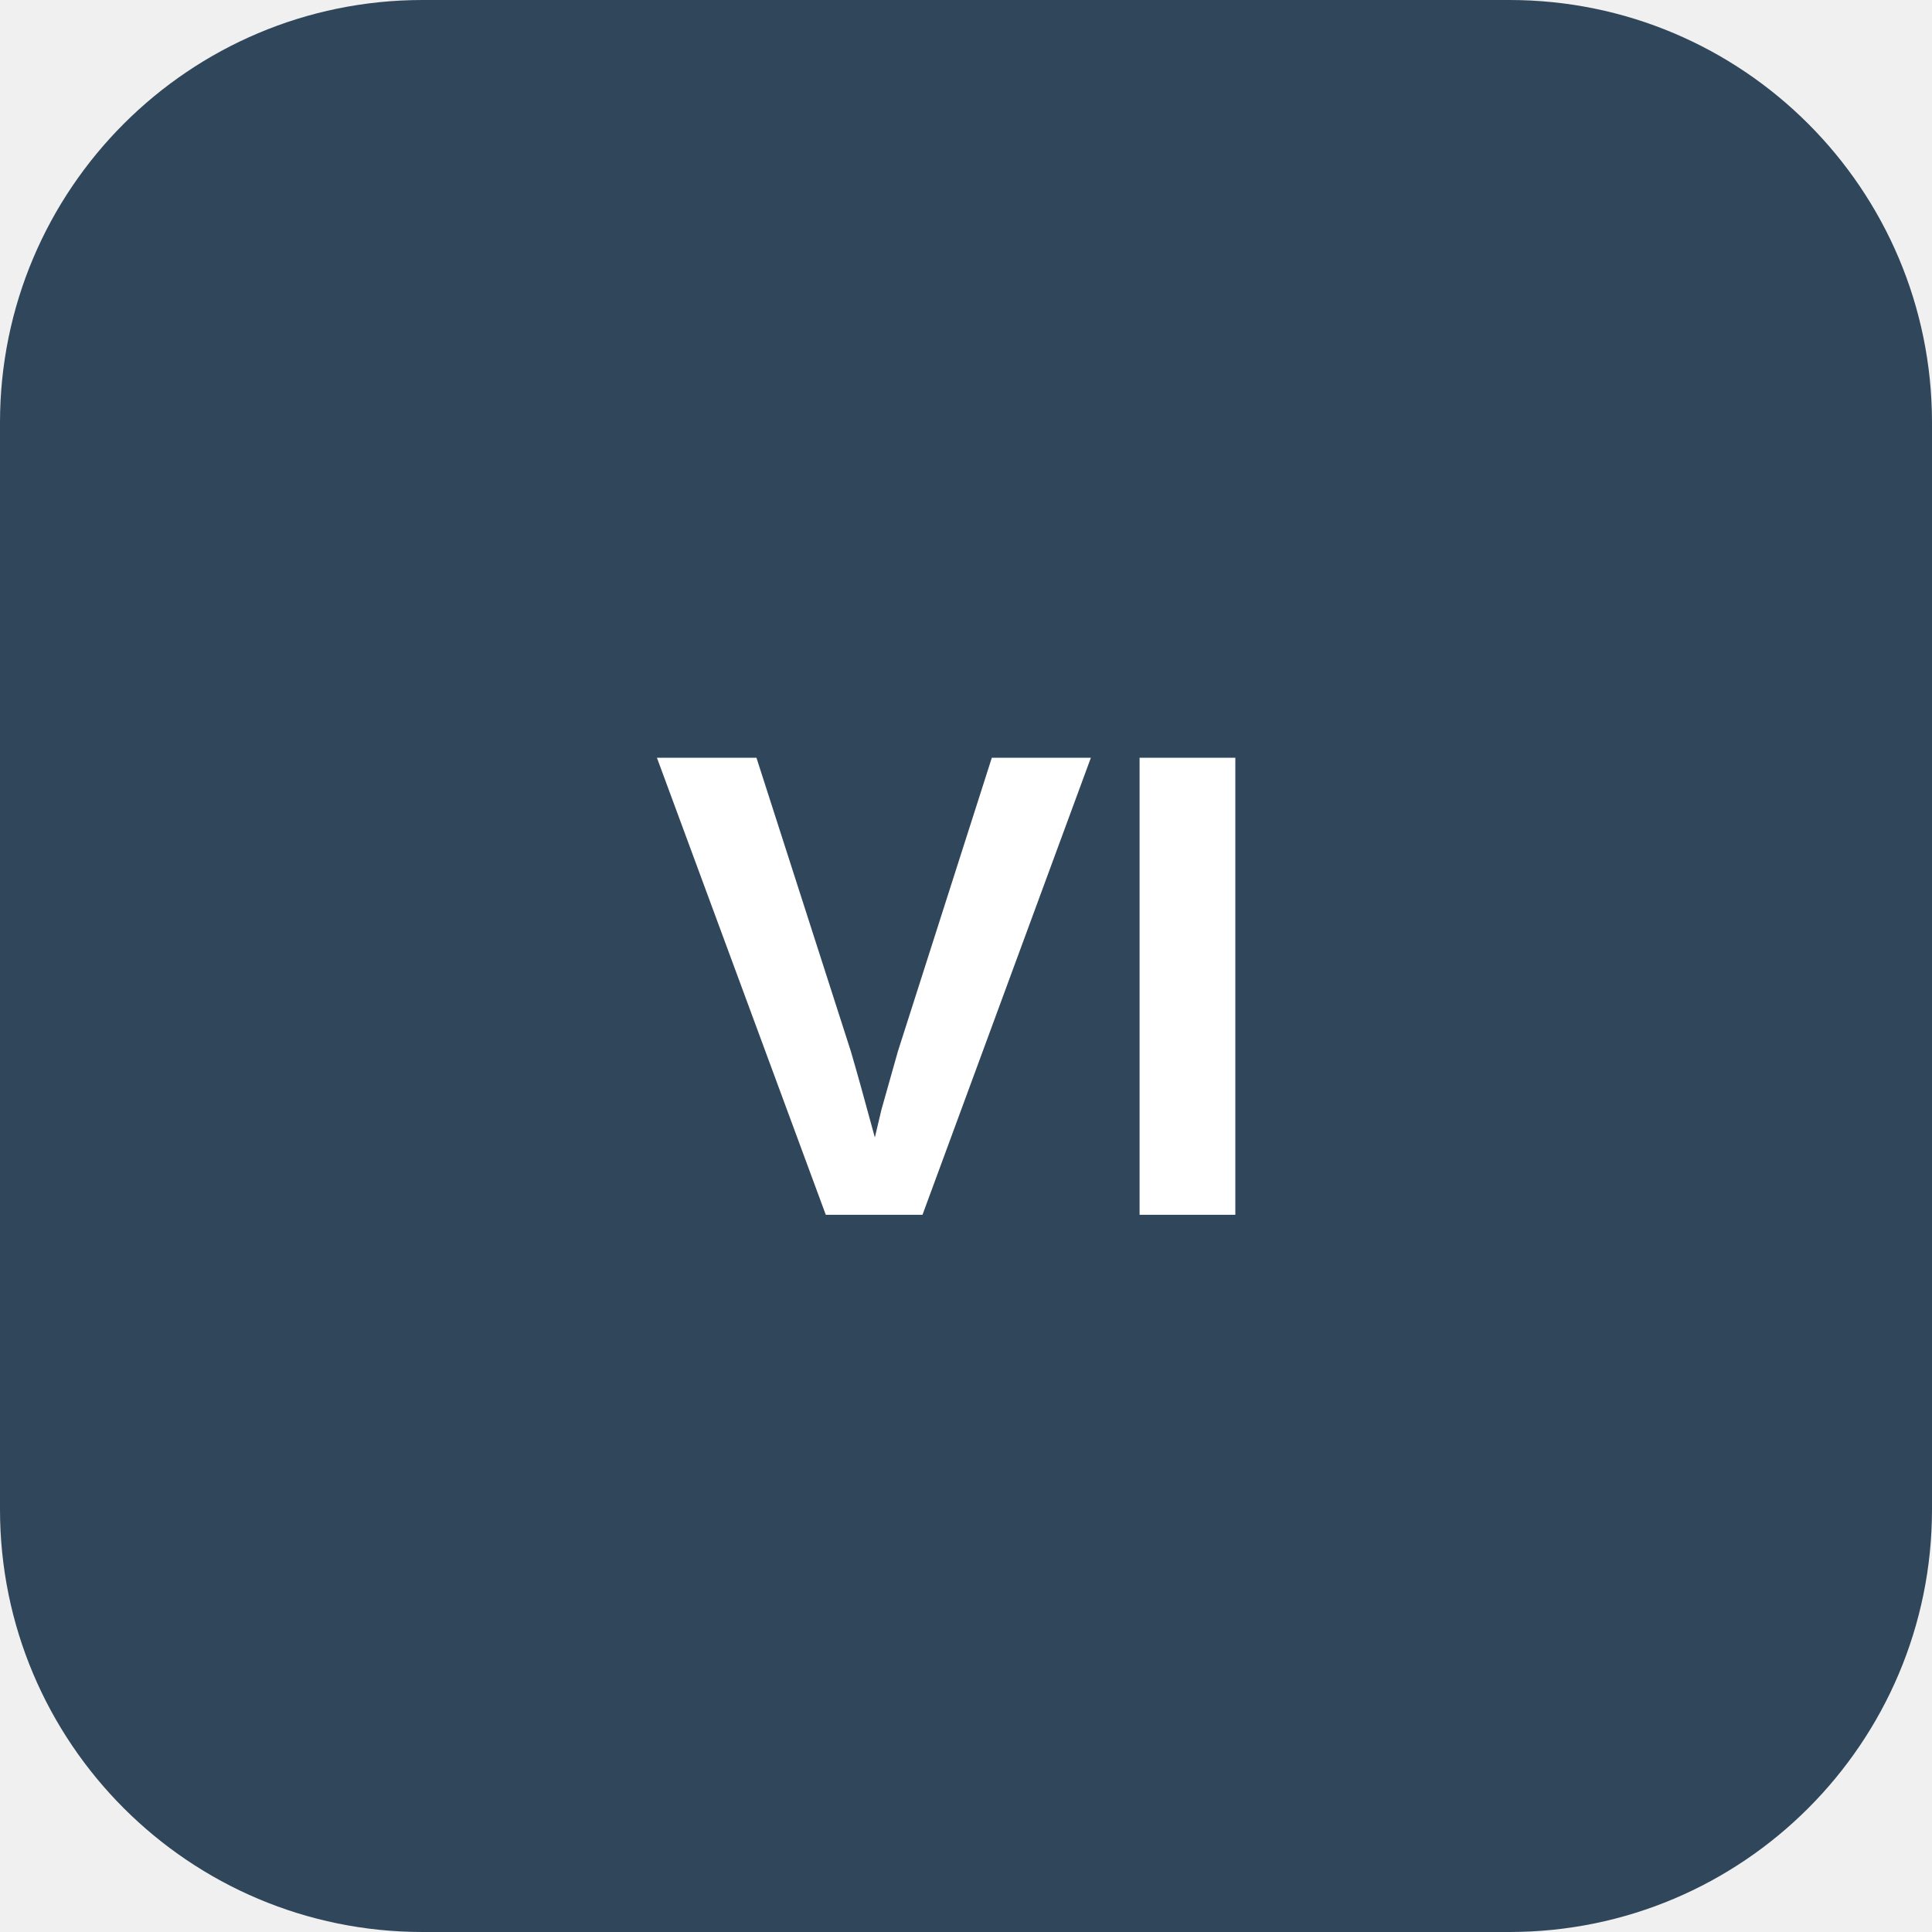
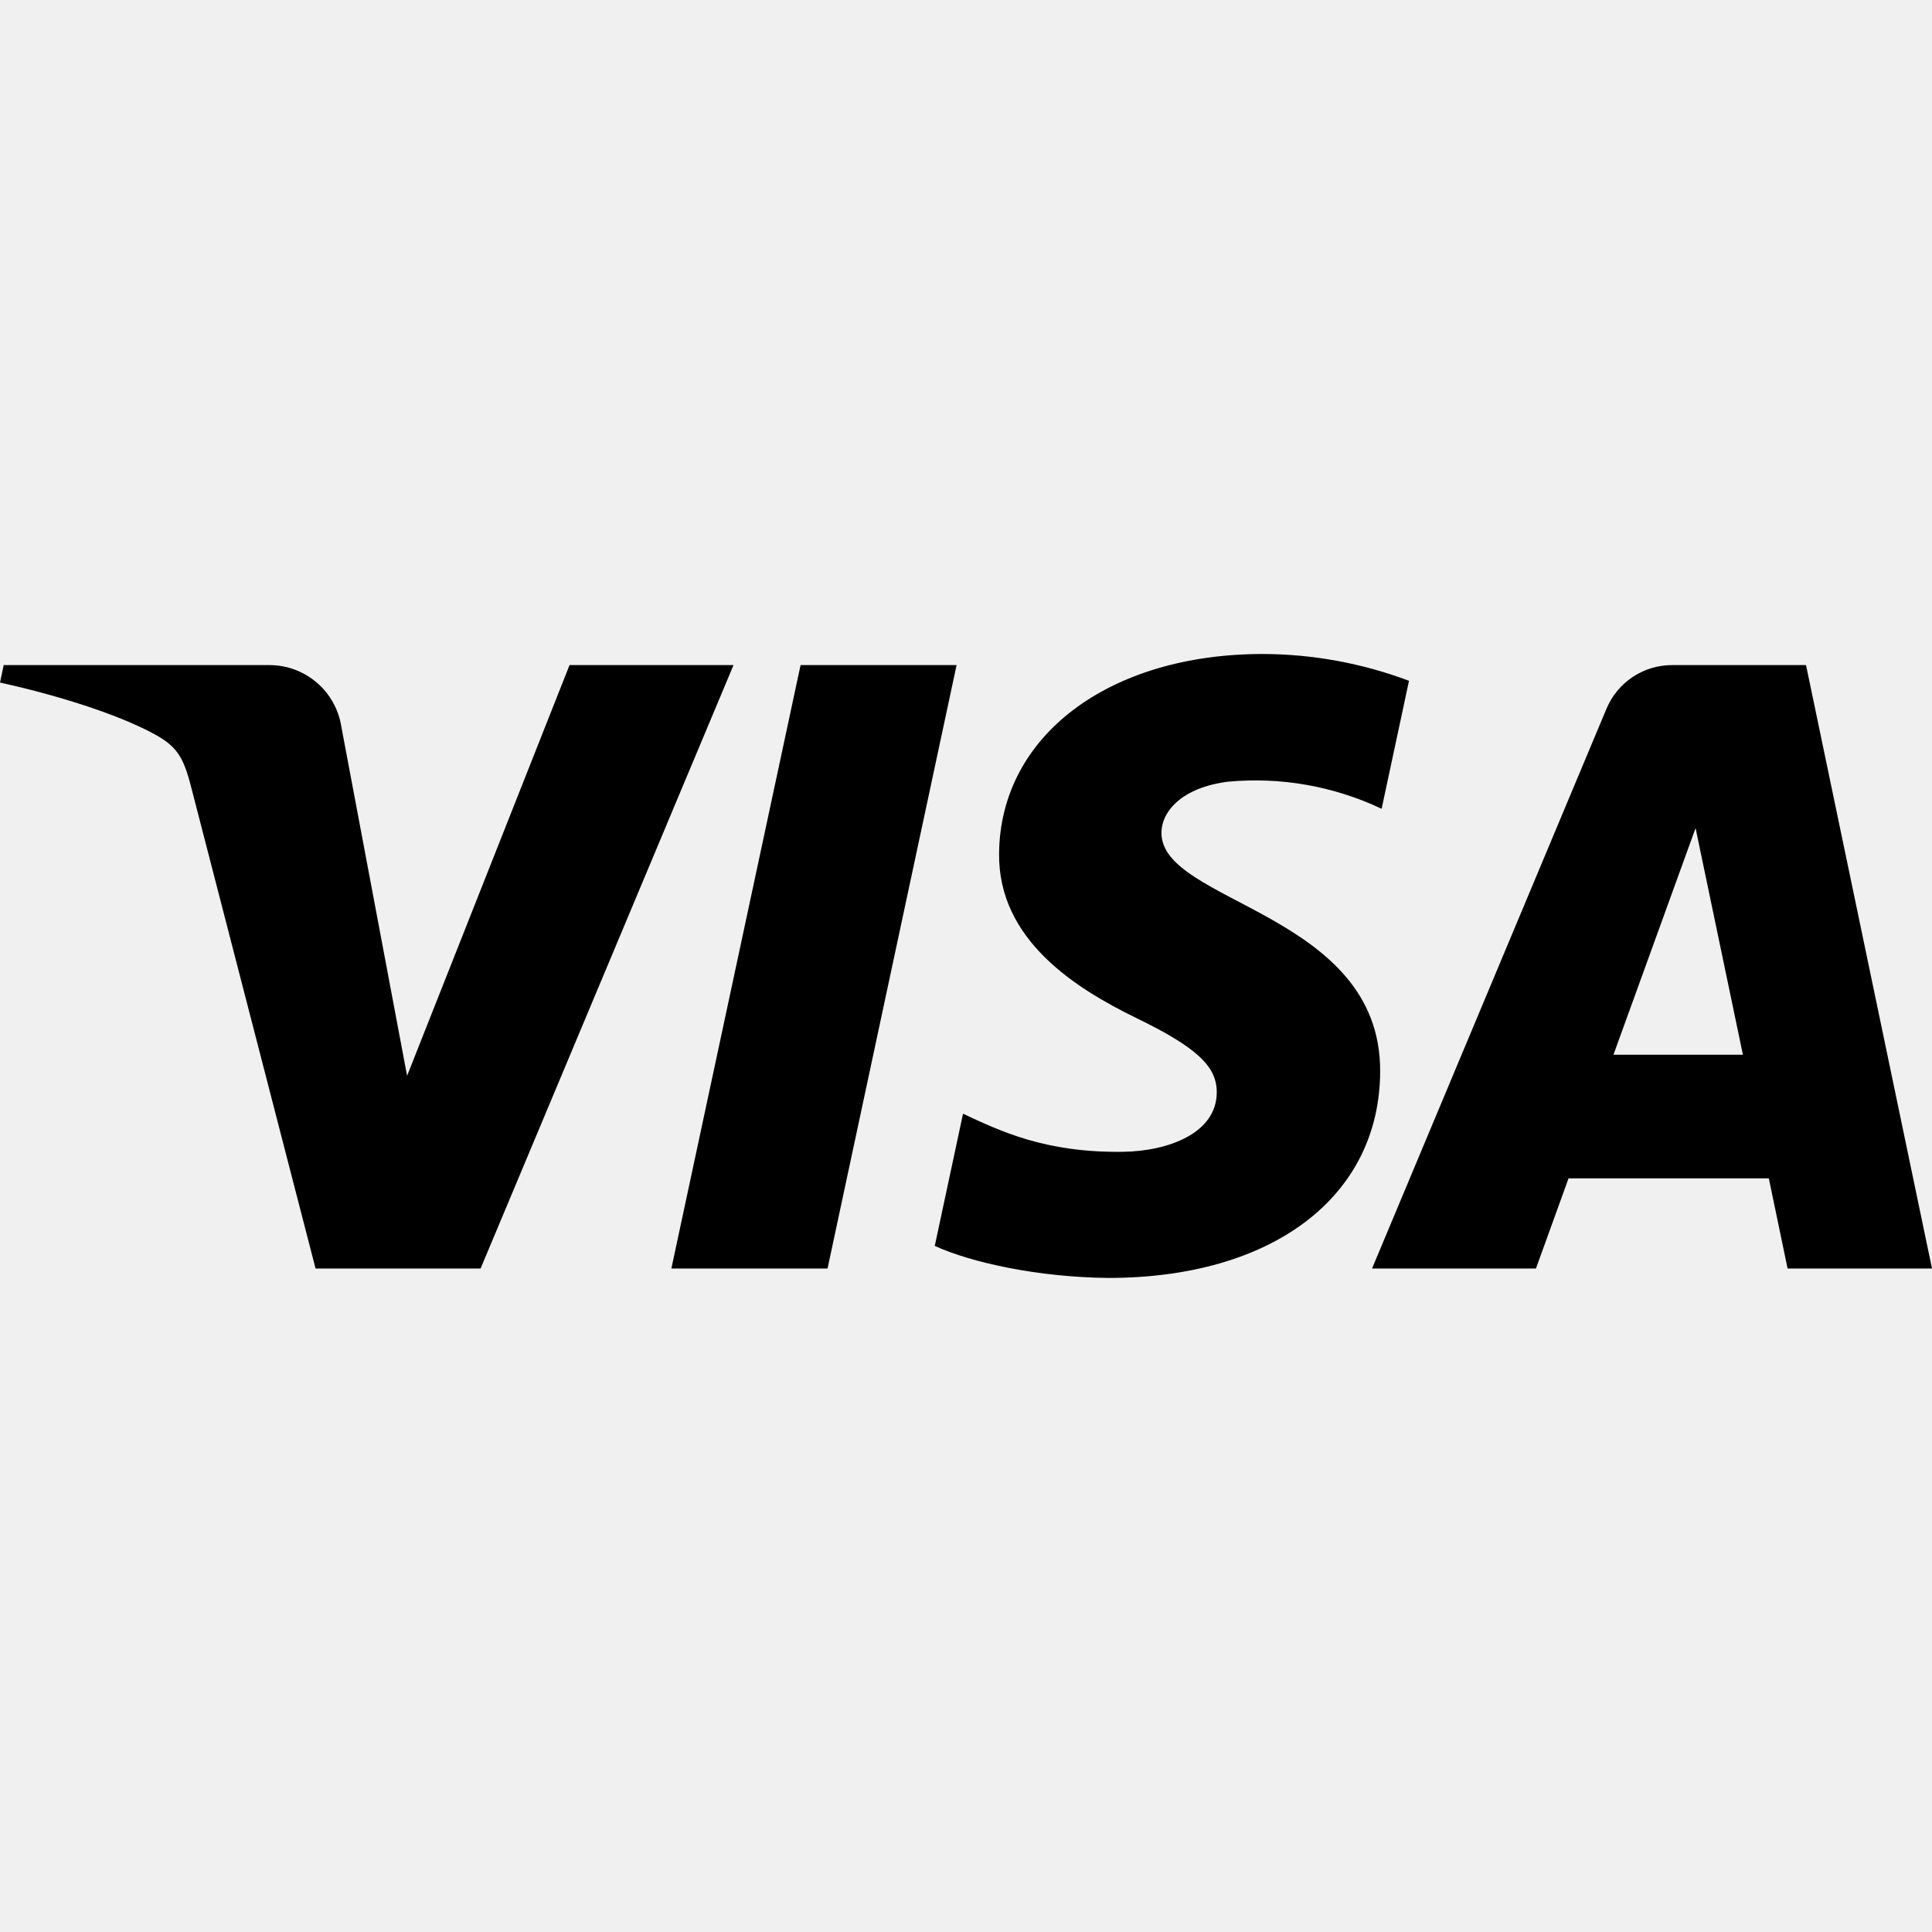
- <svg xmlns="http://www.w3.org/2000/svg" viewBox="0 0 64 64">
-   <rect width="64" height="64" rx="14" fill="#30465b" />
-   <text x="32" y="34" text-anchor="middle" dominant-baseline="middle" font-family="Arial,sans-serif" font-size="22" font-weight="700" fill="#ffffff">VI</text>
+ <svg xmlns="http://www.w3.org/2000/svg" role="img" viewBox="0 0 24 24">
+   <path d="M9.112 8.262L5.97 15.758H3.92L2.374 9.775c-.094-.368-.175-.503-.461-.658C1.447 8.864.677 8.627 0 8.479l.046-.217h3.3a.904.904 0 01.894.764l.817 4.338 2.018-5.102zm8.033 5.049c.008-1.979-2.736-2.088-2.717-2.972.006-.269.262-.555.822-.628a3.66 3.66 0 011.913.336l.34-1.59a5.207 5.207 0 00-1.814-.333c-1.917 0-3.266 1.02-3.278 2.479-.012 1.079.963 1.68 1.698 2.04.756.367 1.01.603 1.006.931-.005.504-.602.725-1.16.734-.975.015-1.54-.263-1.992-.473l-.351 1.642c.453.208 1.289.39 2.156.398 2.037 0 3.37-1.006 3.377-2.564m5.061 2.447H24l-1.565-7.496h-1.656a.883.883 0 00-.826.55l-2.909 6.946h2.036l.405-1.12h2.488zm-2.163-2.656l1.02-2.815.588 2.815zm-8.16-4.84l-1.603 7.496H8.34l1.605-7.496z" />
</svg>
